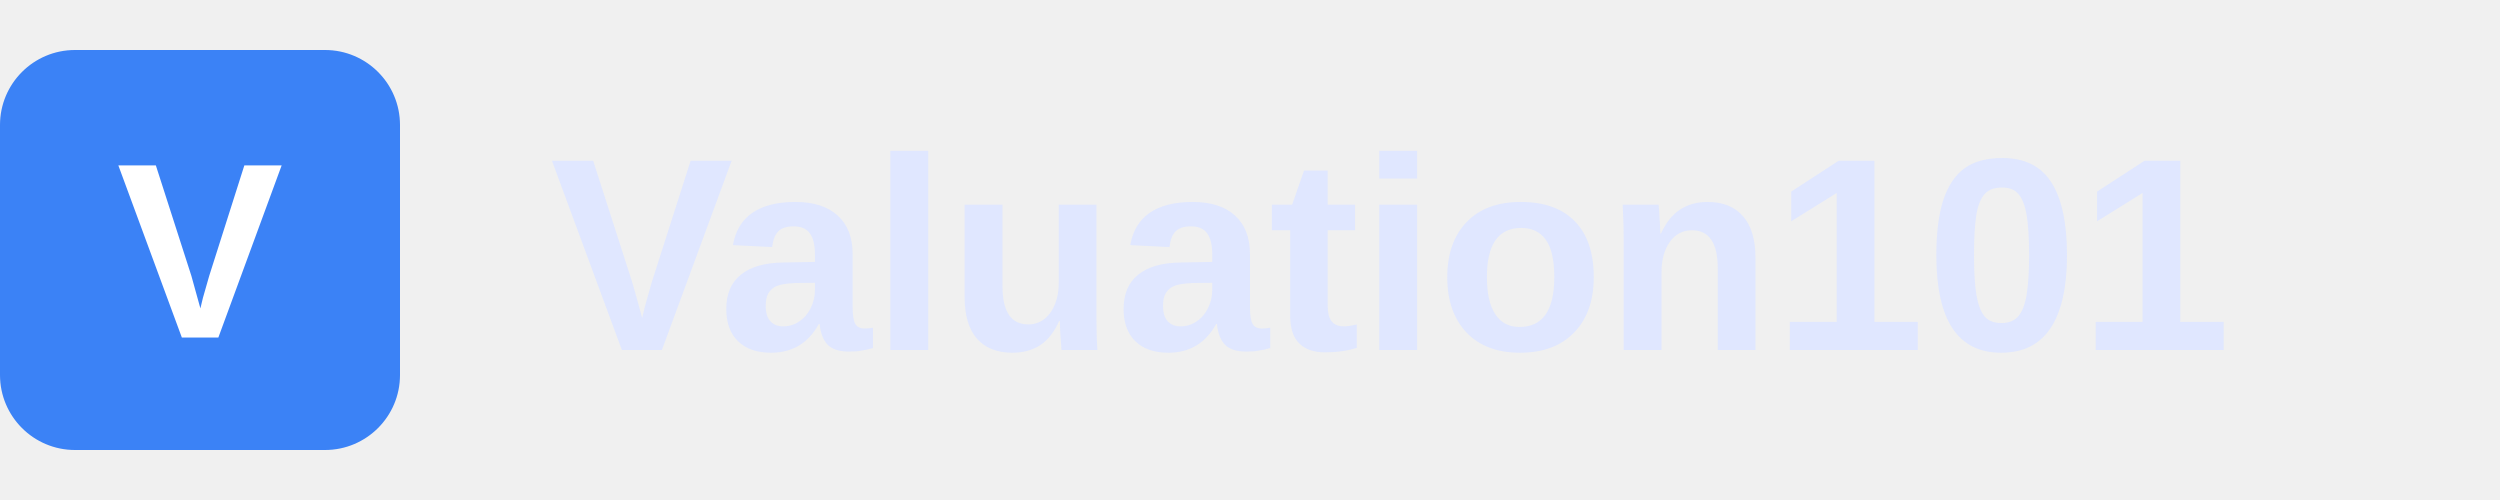
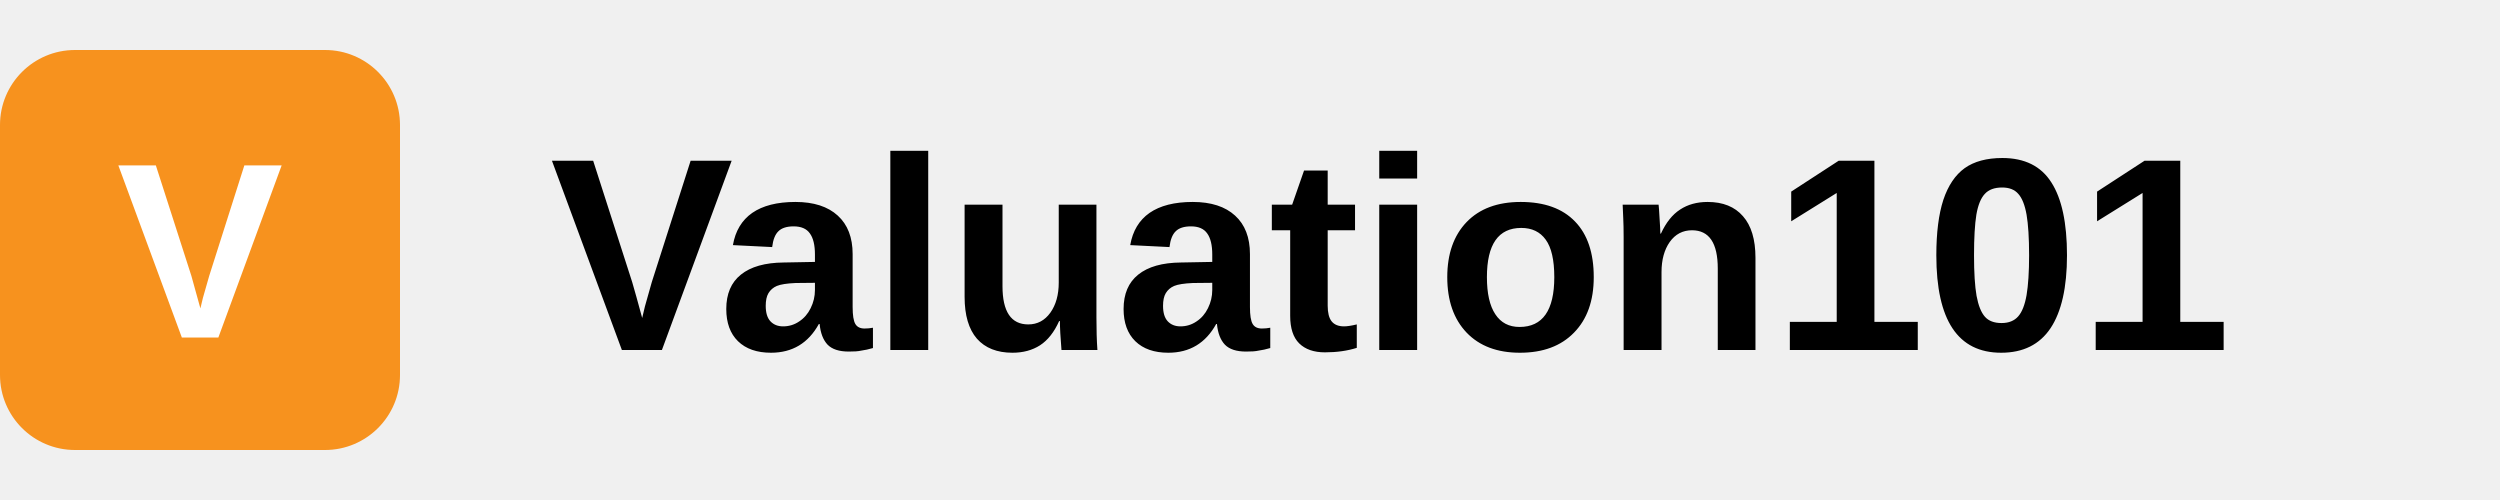
<svg xmlns="http://www.w3.org/2000/svg" viewBox="0 0 200 40">
-   <rect x="0" y="4" width="32" height="32" rx="6" fill="#3B82F6" />
+   <rect x="0" y="4" width="32" height="32" rx="6" fill="#f7921e" />
  <text x="16" y="27" font-family="Arial, sans-serif" font-size="20" font-weight="bold" fill="white" text-anchor="middle">V</text>
-   <text x="44" y="28" font-family="Arial, sans-serif" font-size="22" font-weight="bold" fill="#E0E7FF">Valuation101</text>
+   <text x="44" y="28" font-family="Arial, sans-serif" font-size="22" font-weight="bold" fill="#000000">Valuation101</text>
</svg>
